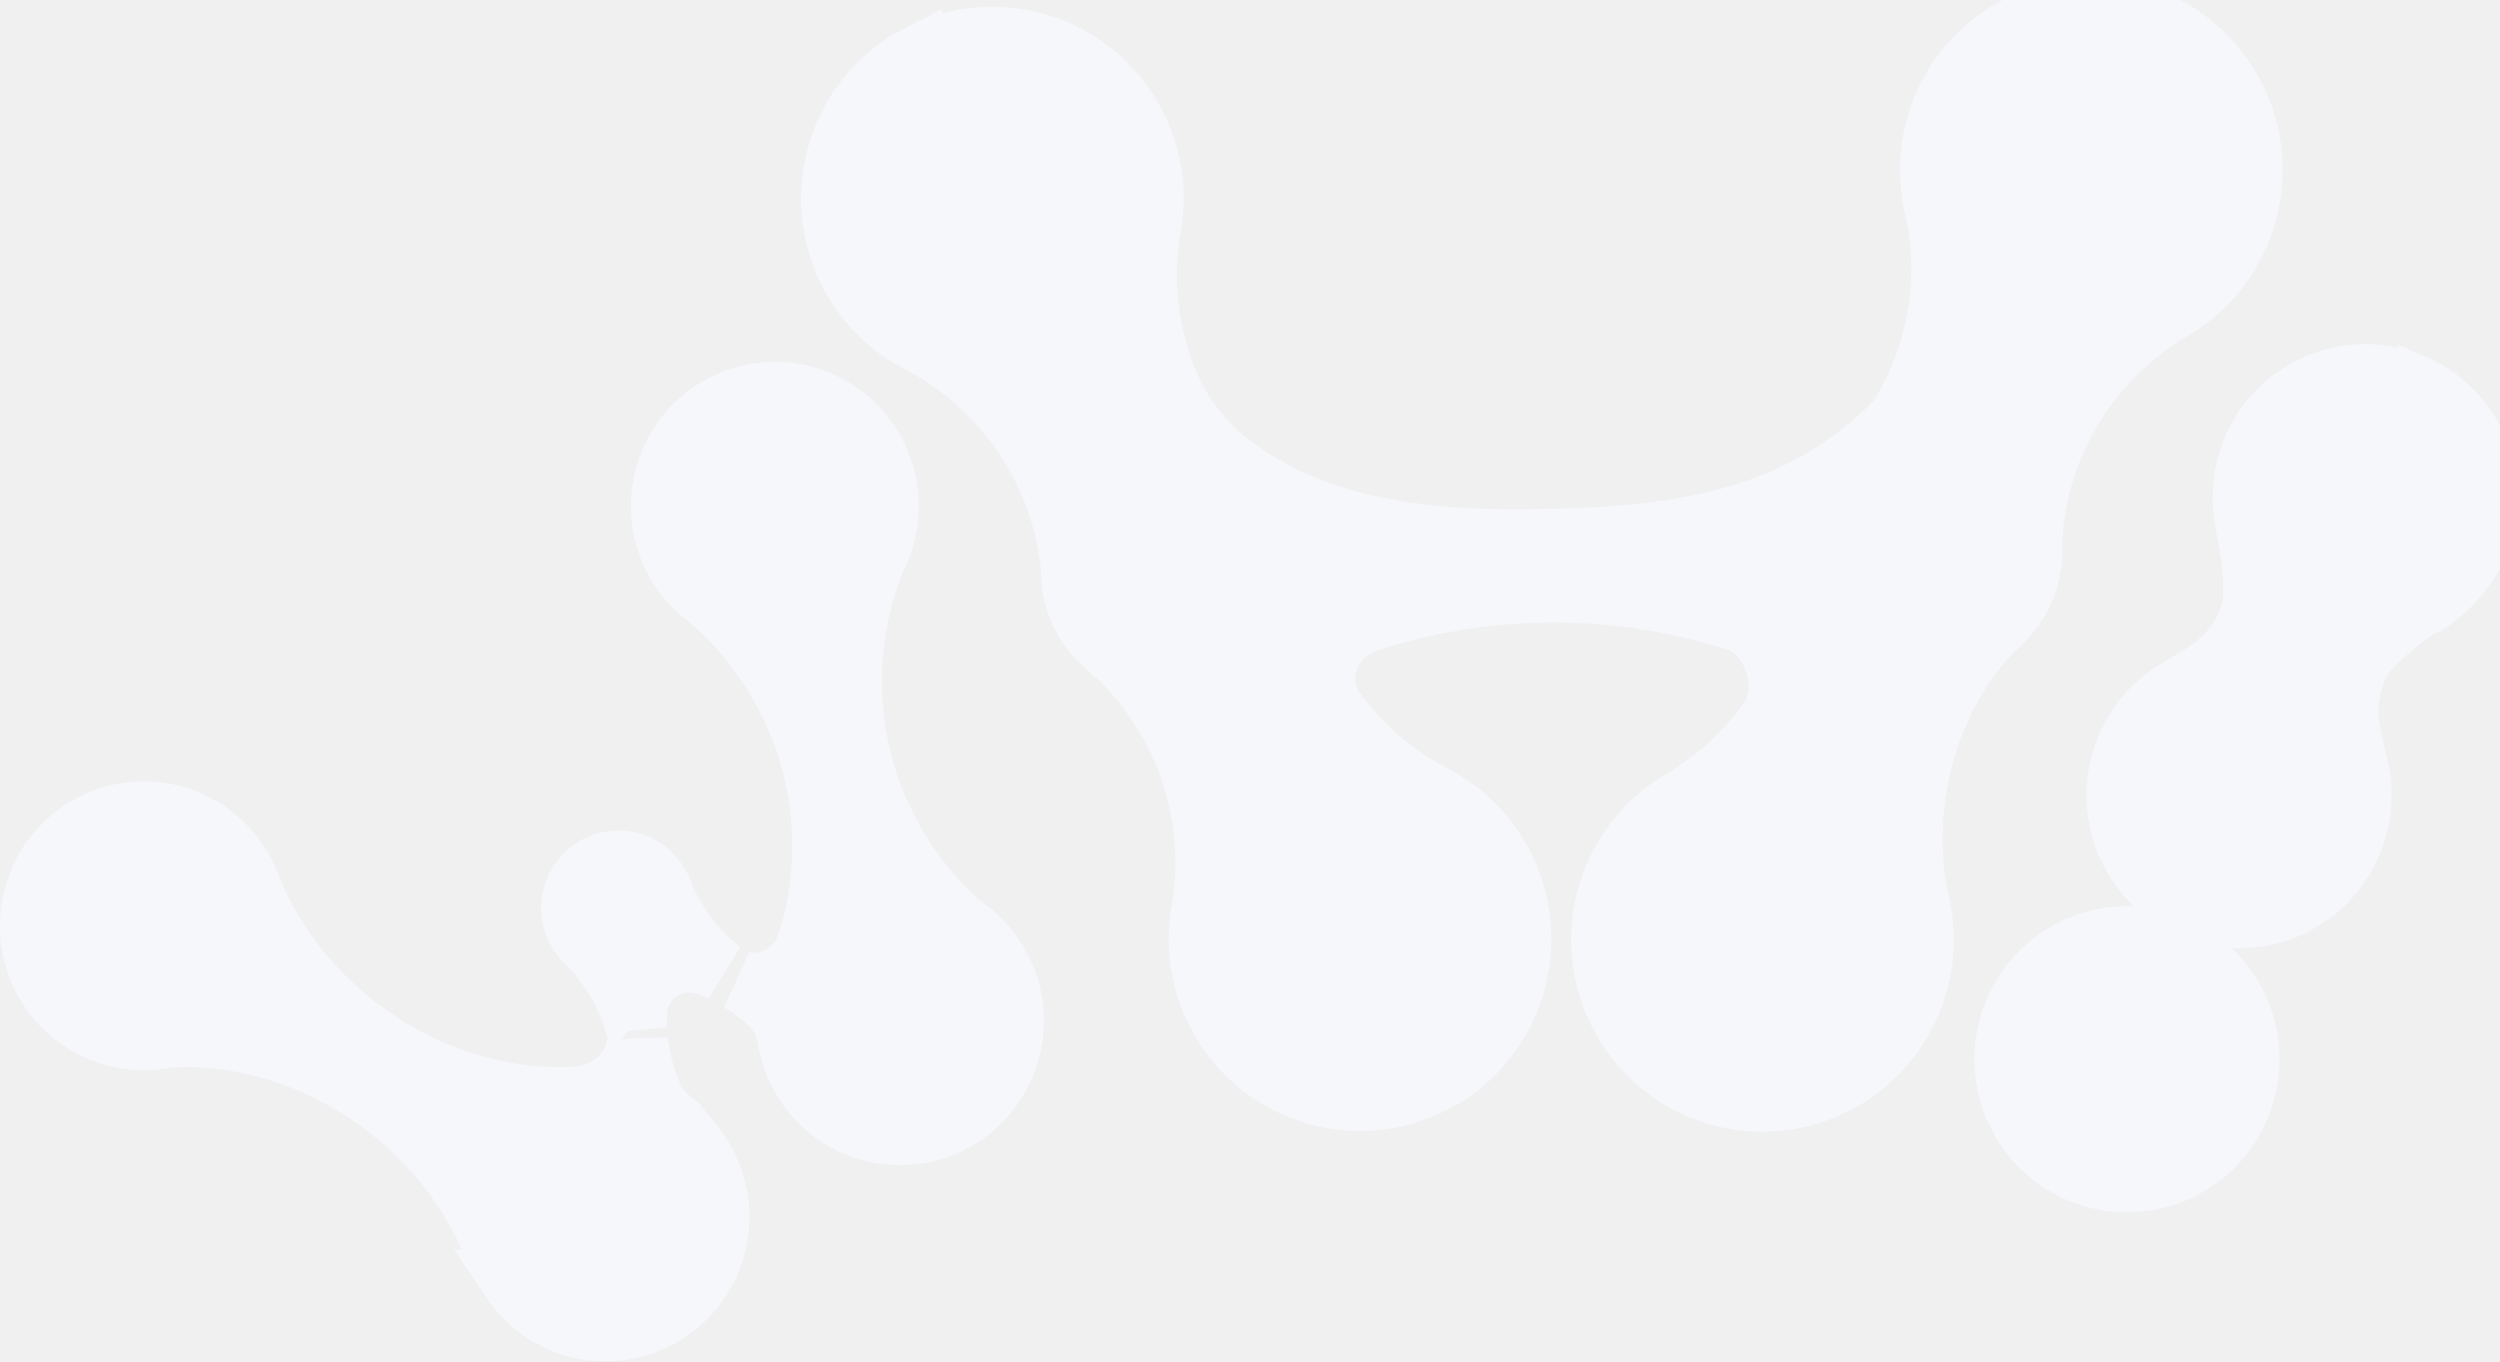
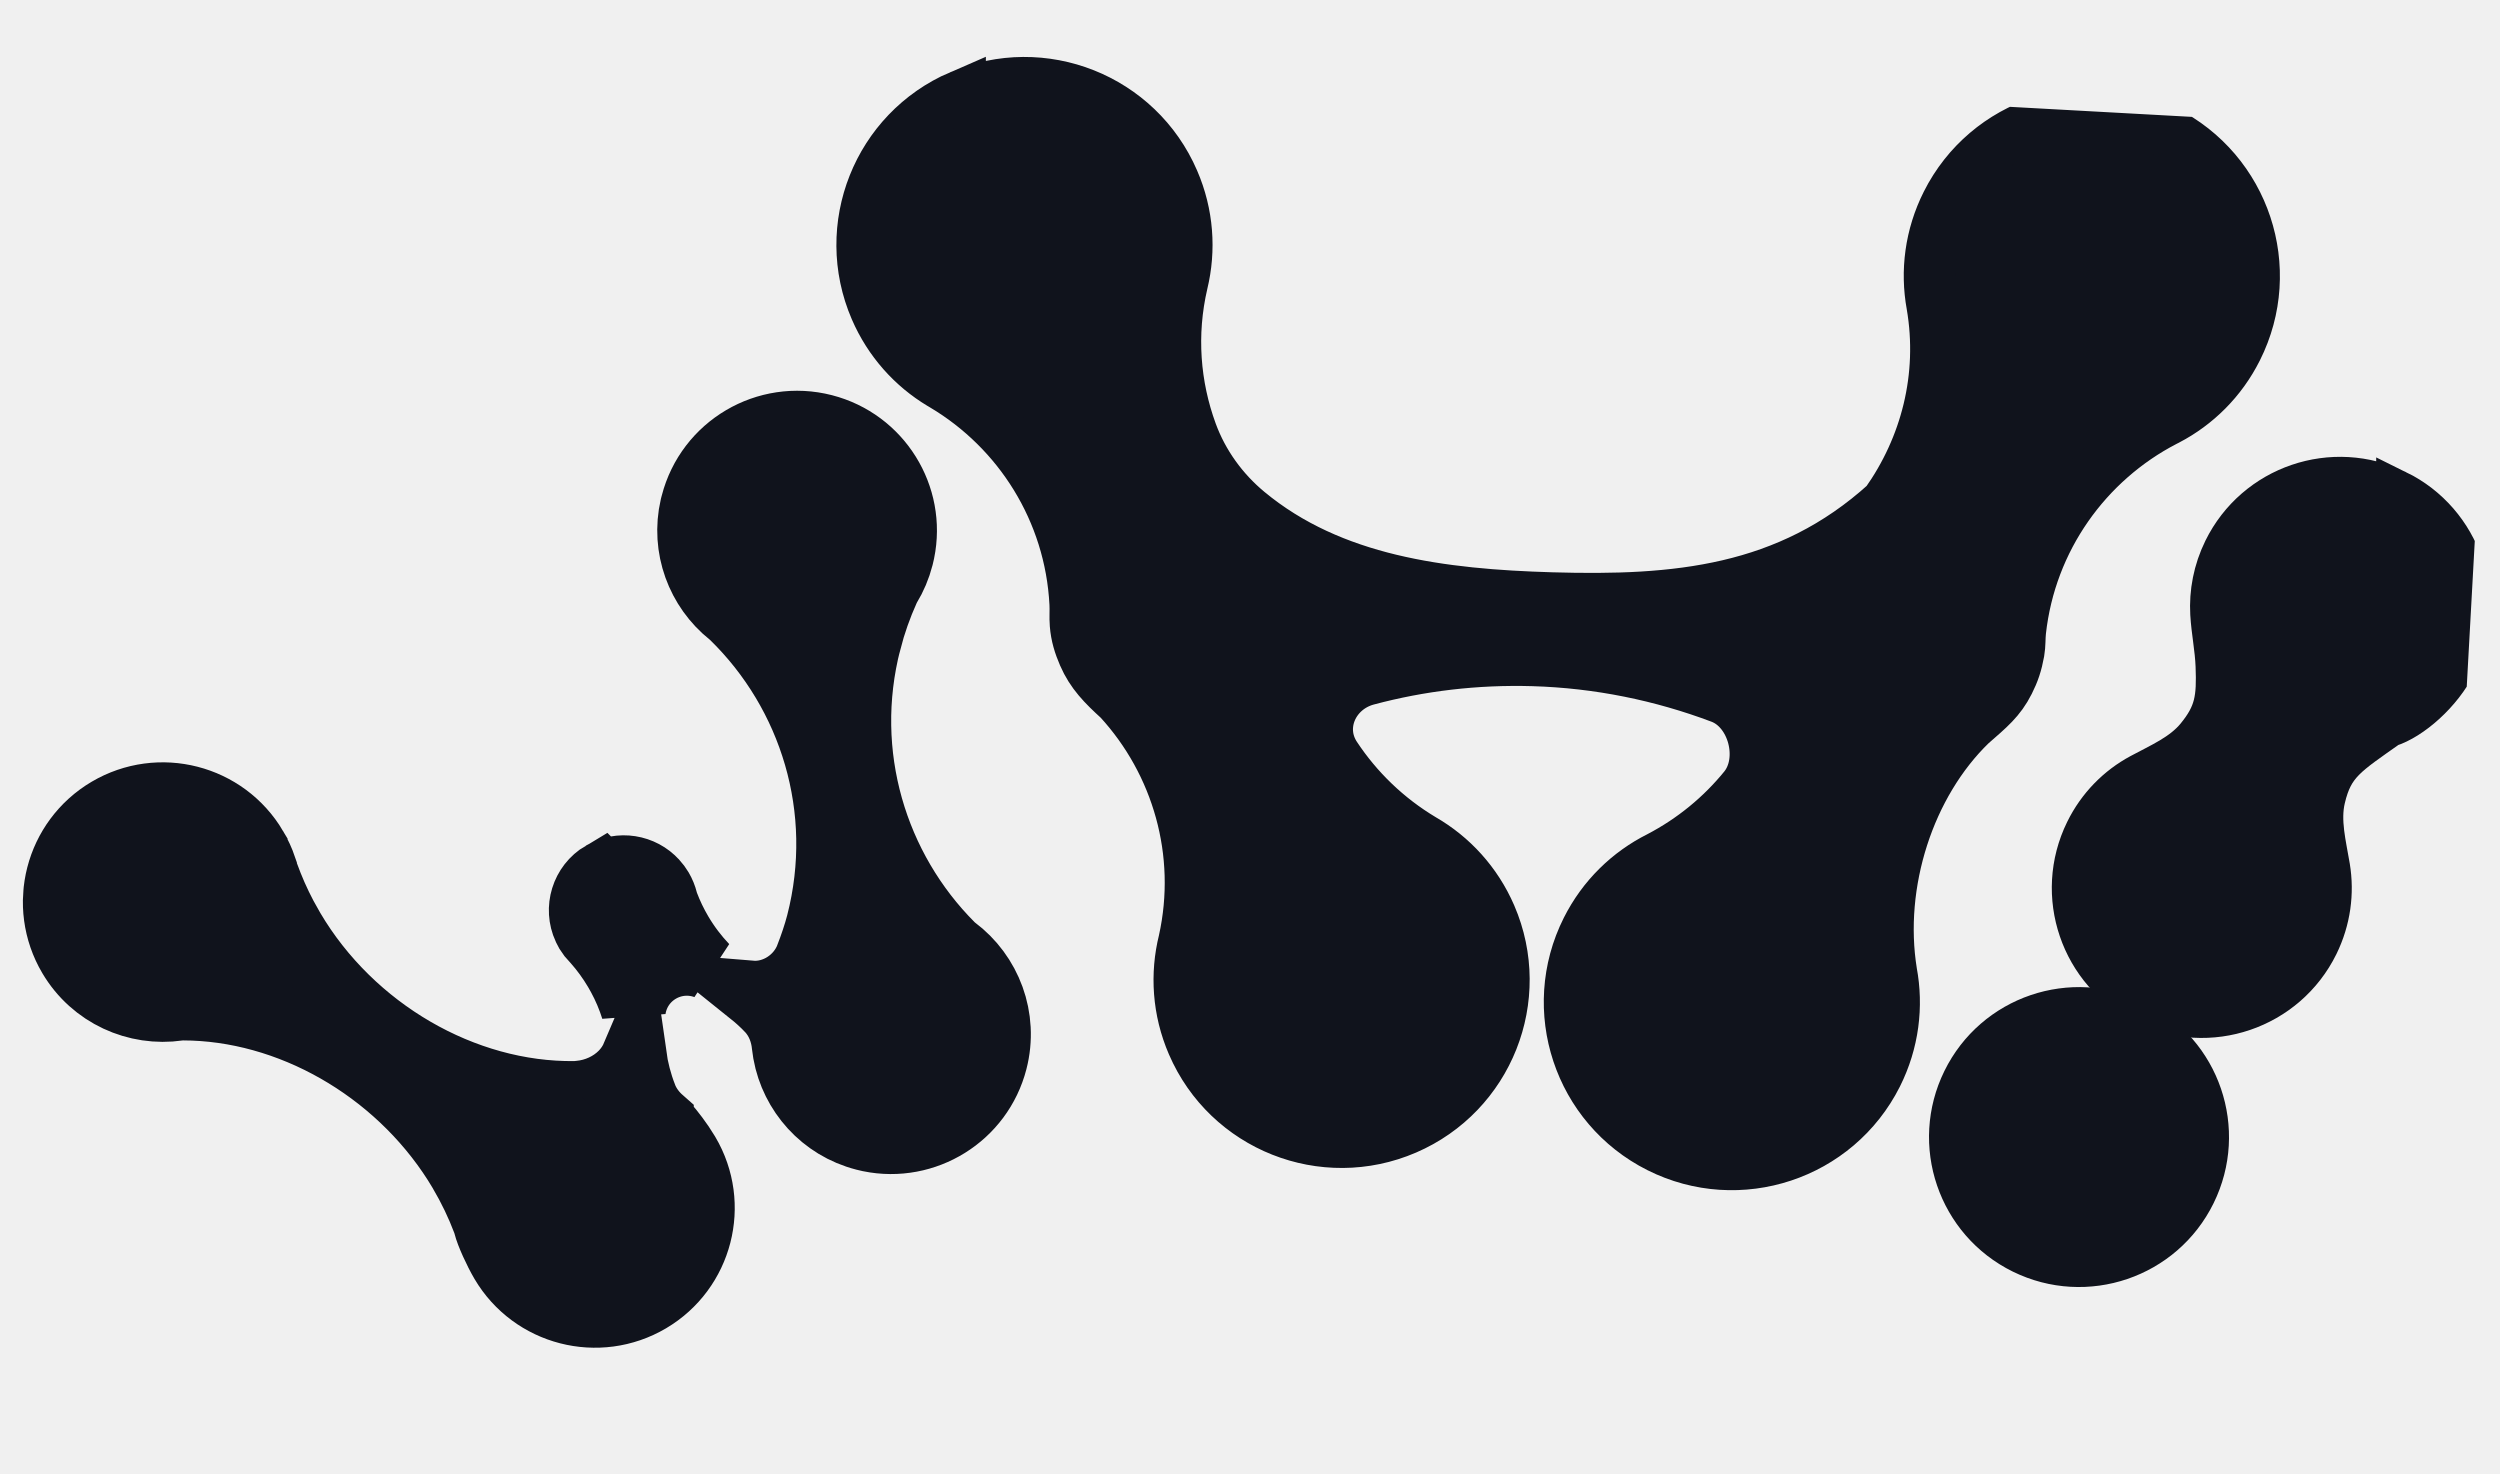
- <svg xmlns="http://www.w3.org/2000/svg" width="101" height="55" viewBox="0 0 101 55" fill="none">
-   <g clip-path="url(#clip0_369_1222)">
-     <path d="M3.272 33.577C5.372 32.17 8.211 32.736 9.616 34.846V34.847C9.799 35.124 9.947 35.412 10.063 35.704V35.734L10.161 35.965C10.482 36.724 10.876 37.466 11.35 38.178C14.024 42.199 18.779 44.627 23.346 44.32L23.427 44.314L23.504 44.298C23.506 44.298 23.507 44.298 23.508 44.298C23.514 44.298 23.52 44.297 23.529 44.295L23.541 44.294L23.552 44.292C24.169 44.198 24.772 43.891 25.196 43.403C25.506 43.046 25.727 42.573 25.75 42.042C25.836 42.821 26.04 43.593 26.371 44.331V44.333C26.551 44.737 26.832 45.027 27.082 45.225V45.226C27.405 45.483 27.953 46.136 28.266 46.607H28.267C29.673 48.722 29.103 51.578 27 52.987C24.898 54.394 22.058 53.827 20.654 51.715H20.655C20.36 51.272 19.977 50.542 19.865 50.174L19.843 50.104L19.813 50.037L19.576 49.526C19.326 49.019 19.041 48.524 18.722 48.042L18.721 48.041L18.467 47.672C15.789 43.922 11.268 41.653 6.898 41.889L6.808 41.894L6.72 41.912C4.953 42.269 3.067 41.555 2.004 39.956C0.598 37.842 1.168 34.985 3.272 33.577ZM26.817 19.552C27.312 17.06 29.725 15.448 32.2 15.943C34.676 16.438 36.291 18.86 35.794 21.353C35.703 21.809 35.548 22.236 35.342 22.623L35.307 22.689L35.281 22.759C35.013 23.456 34.8 24.185 34.649 24.941L34.648 24.942C33.709 29.664 35.422 34.298 38.747 37.294L38.814 37.354L38.888 37.404C40.391 38.407 41.222 40.254 40.848 42.139C40.353 44.632 37.94 46.244 35.465 45.748H35.464C33.659 45.388 32.31 44.001 31.905 42.305L31.836 41.962C31.767 41.523 31.575 40.982 31.117 40.559H31.116C30.74 40.209 30.335 39.902 29.907 39.64C31.054 39.986 32.255 39.259 32.612 38.155V38.154C32.759 37.696 32.899 37.205 32.988 36.754C33.939 31.972 32.169 27.278 28.757 24.286L28.71 24.244L28.659 24.207L28.398 24.007C27.166 22.99 26.507 21.359 26.791 19.683L26.817 19.552ZM23.936 35.108C24.69 34.603 25.677 34.716 26.298 35.333L26.3 35.334C26.347 35.38 26.391 35.429 26.432 35.479L26.549 35.636C26.657 35.8 26.736 35.969 26.789 36.14L26.81 36.21L26.839 36.278C27.014 36.675 27.227 37.062 27.472 37.432C27.939 38.136 28.508 38.741 29.149 39.235C28.968 39.151 28.784 39.072 28.598 39.002L28.597 39.002L28.467 38.958C27.127 38.548 25.755 39.513 25.706 40.939C25.7 41.139 25.703 41.339 25.711 41.54C25.698 41.469 25.683 41.398 25.662 41.327L25.661 41.326C25.449 40.618 25.132 39.927 24.699 39.279C24.427 38.87 24.119 38.49 23.781 38.148L23.545 37.91C23.499 37.855 23.456 37.797 23.416 37.737L23.316 37.57C22.897 36.776 23.095 35.793 23.782 35.223L23.936 35.108Z" fill="#F5F7FA" stroke="#F5F7FA" stroke-width="2.474" />
-     <path d="M82.125 41.167C83.018 39.055 85.448 38.074 87.545 38.97L87.546 38.971C89.645 39.865 90.63 42.305 89.734 44.419L89.733 44.42C88.84 46.532 86.412 47.513 84.314 46.617H84.314C82.214 45.722 81.229 43.282 82.125 41.168V41.167Z" fill="#F5F7FA" stroke="#F5F7FA" stroke-width="2.474" />
-     <path d="M91.751 18.459C92.646 16.347 95.072 15.368 97.17 16.262L97.257 16.299C99.297 17.226 100.24 19.623 99.359 21.709C99.162 22.173 98.827 22.652 98.436 23.052C98.033 23.464 97.656 23.708 97.427 23.794L97.365 23.816L97.32 23.838C97.313 23.842 97.305 23.845 97.297 23.849C97.26 23.868 97.174 23.913 97.075 23.993C96.312 24.6 95.624 25.115 95.144 25.665C94.583 26.307 94.293 26.989 94.131 27.9C94.012 28.574 94.07 29.209 94.165 29.756C94.254 30.261 94.41 30.849 94.495 31.232C94.652 31.946 94.624 32.706 94.379 33.441L94.261 33.755C93.365 35.867 90.939 36.845 88.841 35.952H88.842C86.808 35.083 85.821 32.767 86.575 30.701L86.654 30.502C87.003 29.675 87.587 29.023 88.291 28.589C88.62 28.388 89.141 28.094 89.558 27.811C90.011 27.504 90.5 27.11 90.897 26.566L90.898 26.565C91.339 25.96 91.632 25.379 91.764 24.695C91.888 24.05 91.85 23.397 91.787 22.717C91.747 22.292 91.673 21.882 91.607 21.528C91.573 21.342 91.541 21.172 91.513 21.009L91.445 20.538C91.369 19.854 91.462 19.142 91.751 18.459Z" fill="#F5F7FA" stroke="#F5F7FA" stroke-width="2.474" />
-     <path d="M90.873 44.902C89.714 47.642 86.558 48.92 83.829 47.755C81.099 46.592 79.825 43.425 80.986 40.685C82.145 37.946 85.3 36.667 88.03 37.833C90.76 38.996 92.034 42.162 90.873 44.902Z" fill="#F5F7FA" stroke="#F5F7FA" stroke-width="1.583" />
-     <path d="M97.656 15.124C94.926 13.961 91.773 15.237 90.612 17.977C90.238 18.86 90.116 19.786 90.216 20.676C90.296 21.399 90.488 22.108 90.555 22.833C90.681 24.179 90.634 24.827 89.898 25.837C89.338 26.605 88.451 27.038 87.643 27.535C86.725 28.1 85.966 28.949 85.514 30.02C84.355 32.76 85.627 35.924 88.356 37.089C91.086 38.252 94.239 36.976 95.401 34.237C95.855 33.162 95.936 32.023 95.702 30.964C95.493 30.022 95.18 29.067 95.349 28.116C95.61 26.643 96.193 26.275 97.845 24.96C97.849 24.956 97.856 24.954 97.86 24.951C98.772 24.61 99.962 23.454 100.498 22.191C101.657 19.452 100.385 16.287 97.656 15.122V15.124Z" fill="#F5F7FA" stroke="#F5F7FA" stroke-width="1.583" />
-     <path d="M37.081 1.956C33.744 3.625 32.386 7.693 34.05 11.043C34.705 12.36 35.728 13.371 36.932 14.008C36.971 14.029 37.007 14.047 37.045 14.067C40.286 15.77 42.608 19.016 43.018 22.858C43.049 23.142 43.038 23.436 43.079 23.725C43.142 24.195 43.286 24.583 43.49 24.994C43.862 25.74 44.368 26.196 45.059 26.763C47.625 29.274 48.923 32.949 48.313 36.672C48.045 38.079 48.217 39.581 48.903 40.961C50.566 44.31 54.619 45.672 57.957 44.003C61.294 42.334 62.651 38.266 60.988 34.917C60.313 33.559 59.246 32.527 57.995 31.892C56.456 31.081 55.166 29.95 54.178 28.617C53.3 27.434 53.926 25.819 55.324 25.36C57.484 24.651 59.782 24.24 62.172 24.179C64.886 24.109 67.535 24.506 70.035 25.297C71.439 25.742 72.09 27.804 71.226 28.999C70.341 30.221 69.202 31.28 67.845 32.089C66.628 32.789 65.615 33.873 65.012 35.264C63.524 38.695 65.091 42.688 68.509 44.181C71.928 45.675 75.907 44.102 77.394 40.672C78.006 39.258 78.101 37.749 77.761 36.358C76.96 32.672 78.067 28.482 80.498 25.841C81.22 25.13 81.641 24.757 81.972 23.994C82.154 23.574 82.255 23.217 82.318 22.704C82.352 22.413 82.318 22.121 82.334 21.835C82.546 17.977 84.699 14.614 87.846 12.746C87.882 12.723 87.918 12.703 87.956 12.683C89.126 11.982 90.096 10.921 90.681 9.57C92.169 6.139 90.602 2.146 87.184 0.653C83.765 -0.84 79.787 0.732 78.299 4.163C77.691 5.563 77.592 7.054 77.921 8.434C78.598 11.409 77.988 14.374 76.465 16.805C72.587 20.748 67.924 21.399 62.795 21.532C58.245 21.649 53.64 21.34 49.994 18.636C48.887 17.817 48.001 16.716 47.458 15.447C46.646 13.545 46.355 11.415 46.733 9.247C46.99 7.854 46.814 6.367 46.135 5.003C44.472 1.654 40.419 0.292 37.081 1.961V1.956Z" fill="#F5F7FA" stroke="#F5F7FA" stroke-width="1.954" />
+ <svg xmlns="http://www.w3.org/2000/svg" width="95" height="56" viewBox="0 0 95 56" fill="none">
+   <g clip-path="url(#clip0_882_107)">
+     <path d="M4.111 30.772C6.049 29.629 8.546 30.27 9.691 32.206L9.691 32.207C9.836 32.454 9.952 32.708 10.039 32.963L10.038 32.995L10.123 33.232C10.316 33.766 10.547 34.294 10.82 34.81L11.107 35.322C13.364 39.142 17.614 41.608 21.834 41.558L21.915 41.557L21.995 41.546C21.994 41.546 21.992 41.545 21.991 41.546C21.996 41.545 22.001 41.546 22.009 41.546L22.032 41.543C22.622 41.486 23.211 41.228 23.642 40.786C23.825 40.598 23.982 40.37 24.092 40.112C24.166 40.632 24.299 41.148 24.493 41.651L24.493 41.652C24.646 42.05 24.9 42.342 25.127 42.542L25.127 42.543C25.328 42.722 25.639 43.11 25.891 43.478L26.117 43.832C27.261 45.769 26.618 48.267 24.68 49.411C22.741 50.554 20.242 49.911 19.098 47.973C18.854 47.559 18.547 46.888 18.467 46.564L18.45 46.493L18.423 46.423C18.18 45.779 17.878 45.149 17.52 44.539L17.519 44.537L17.305 44.187C15.03 40.614 10.986 38.304 6.951 38.299L6.861 38.299L6.772 38.312C5.181 38.542 3.539 37.816 2.673 36.35C1.529 34.413 2.173 31.916 4.111 30.772ZM26.344 19.144C26.904 16.966 29.127 15.655 31.306 16.215C33.418 16.759 34.717 18.862 34.284 20.971L34.237 21.175C34.134 21.574 33.976 21.944 33.774 22.276L33.736 22.341L33.705 22.409C33.423 23.034 33.19 23.692 33.013 24.378L33.012 24.379C31.908 28.665 33.253 33.003 36.161 35.918L36.224 35.982L36.296 36.036C37.584 36.998 38.23 38.672 37.806 40.319C37.263 42.428 35.161 43.725 33.048 43.295L32.844 43.247C31.255 42.839 30.124 41.545 29.848 40.027L29.804 39.72C29.761 39.301 29.606 38.776 29.191 38.347L29.192 38.347C28.982 38.129 28.759 37.928 28.526 37.741C29.452 37.817 30.356 37.23 30.695 36.353L30.695 36.352C30.853 35.941 31.006 35.496 31.112 35.086C32.23 30.746 30.836 26.35 27.847 23.433L27.802 23.39L27.753 23.35C26.556 22.398 25.955 20.818 26.316 19.248L26.344 19.144ZM22.886 33.203C23.555 32.808 24.396 32.951 24.899 33.506L24.901 33.508C24.976 33.591 25.043 33.68 25.1 33.776C25.185 33.921 25.244 34.069 25.281 34.217L25.298 34.288L25.324 34.356C25.466 34.732 25.643 35.101 25.852 35.455C26.128 35.922 26.452 36.348 26.815 36.729C25.595 36.28 24.268 37.053 24.067 38.343C23.935 37.924 23.762 37.511 23.544 37.111L23.411 36.876C23.179 36.485 22.914 36.118 22.618 35.785L22.428 35.571L22.318 35.411L22.241 35.264C21.899 34.522 22.167 33.627 22.885 33.202L22.886 33.203Z" fill="#10131C" stroke="#10131C" stroke-width="2.474" />
+     <path d="M75.709 41.589C76.602 39.771 78.803 39.021 80.622 39.915L80.622 39.916C82.441 40.809 83.191 43.009 82.296 44.827L82.296 44.828C81.403 46.645 79.202 47.396 77.383 46.501L77.382 46.501C75.564 45.608 74.813 43.407 75.708 41.59L75.709 41.589Z" fill="#10131C" stroke="#10131C" stroke-width="2.474" />
+     <path d="M85.628 21.439C86.523 19.621 88.722 18.872 90.542 19.766L90.608 19.798C92.378 20.713 93.097 22.879 92.215 24.674C92.02 25.071 91.7 25.479 91.331 25.816C90.95 26.163 90.607 26.354 90.414 26.414L90.35 26.434L90.282 26.464C90.256 26.475 90.208 26.497 90.148 26.532L90.052 26.593C89.331 27.102 88.667 27.544 88.193 28.028C87.702 28.529 87.405 29.07 87.206 29.758L87.127 30.061C86.98 30.686 87.002 31.282 87.063 31.791C87.118 32.256 87.233 32.806 87.29 33.15L87.29 33.151C87.41 33.879 87.313 34.648 86.962 35.363C86.067 37.181 83.867 37.931 82.048 37.037L82.049 37.037C80.229 36.142 79.481 33.944 80.374 32.126L80.374 32.125C80.723 31.413 81.272 30.867 81.918 30.518C82.221 30.355 82.719 30.111 83.117 29.873C83.55 29.614 84.028 29.273 84.428 28.785L84.43 28.784C84.869 28.248 85.176 27.72 85.336 27.084C85.486 26.487 85.483 25.878 85.459 25.256C85.444 24.861 85.395 24.48 85.353 24.155C85.308 23.813 85.271 23.532 85.256 23.255C85.222 22.65 85.339 22.027 85.628 21.439Z" fill="#10131C" stroke="#10131C" stroke-width="2.474" />
+     <path d="M83.406 45.373C82.212 47.804 79.269 48.807 76.837 47.611C74.405 46.416 73.402 43.475 74.599 41.044C75.793 38.612 78.736 37.61 81.168 38.806C83.6 40 84.603 42.942 83.406 45.373Z" fill="#10131C" stroke="#10131C" stroke-width="1.583" />
+     <path d="M91.087 18.655C88.654 17.461 85.714 18.462 84.517 20.893C84.132 21.677 83.975 22.512 84.021 23.326C84.059 23.987 84.198 24.641 84.223 25.303C84.27 26.533 84.195 27.119 83.473 28C82.923 28.669 82.093 29.019 81.331 29.43C80.465 29.896 79.73 30.63 79.264 31.58C78.069 34.011 79.071 36.951 81.503 38.147C83.935 39.341 86.875 38.34 88.072 35.909C88.54 34.955 88.671 33.925 88.511 32.95C88.367 32.084 88.129 31.2 88.331 30.345C88.643 29.02 89.193 28.715 90.766 27.603C90.77 27.599 90.777 27.598 90.781 27.596C91.629 27.332 92.773 26.341 93.325 25.22C94.52 22.789 93.519 19.85 91.087 18.653L91.087 18.655Z" fill="#10131C" stroke="#10131C" stroke-width="1.583" />
+     <path d="M36.486 3.643C33.358 4.992 31.916 8.62 33.266 11.747C33.797 12.976 34.681 13.947 35.747 14.587C35.781 14.607 35.813 14.625 35.847 14.646C38.718 16.356 40.674 19.422 40.855 22.934C40.87 23.194 40.845 23.461 40.867 23.725C40.901 24.155 41.013 24.516 41.179 24.899C41.481 25.596 41.92 26.036 42.522 26.585C44.736 28.997 45.737 32.401 44.994 35.753C44.679 37.018 44.76 38.392 45.317 39.68C46.666 42.807 50.295 44.249 53.424 42.9C56.552 41.551 57.994 37.923 56.645 34.796C56.097 33.528 55.175 32.537 54.065 31.897C52.702 31.083 51.582 29.99 50.748 28.729C50.006 27.61 50.658 26.174 51.956 25.827C53.962 25.291 56.079 25.034 58.262 25.098C60.742 25.171 63.138 25.666 65.38 26.51C66.639 26.985 67.129 28.891 66.28 29.934C65.412 31 64.32 31.905 63.042 32.571C61.896 33.146 60.918 34.081 60.298 35.314C58.769 38.357 59.998 42.065 63.041 43.593C66.085 45.122 69.794 43.893 71.323 40.851C71.952 39.597 72.114 38.23 71.874 36.949C71.328 33.559 72.547 29.808 74.897 27.531C75.592 26.921 75.994 26.603 76.335 25.926C76.522 25.554 76.632 25.234 76.715 24.772C76.761 24.509 76.745 24.242 76.773 23.982C77.159 20.487 79.293 17.54 82.257 16.001C82.29 15.982 82.324 15.965 82.36 15.949C83.463 15.371 84.401 14.456 85.002 13.258C86.531 10.215 85.303 6.508 82.259 4.979C79.215 3.45 75.507 4.679 73.978 7.721C73.353 8.963 73.188 10.313 73.419 11.583C73.888 14.32 73.183 16.985 71.671 19.116C67.936 22.505 63.649 22.861 58.964 22.724C54.807 22.602 50.621 22.089 47.431 19.449C46.462 18.648 45.708 17.604 45.277 16.424C44.631 14.655 44.473 12.705 44.927 10.753C45.23 9.5 45.145 8.141 44.593 6.867C43.244 3.74 39.614 2.298 36.486 3.647L36.486 3.643Z" fill="#10131C" stroke="#10131C" stroke-width="1.954" />
  </g>
  <defs>
-     <clipPath id="clip0_369_1222">
-       <rect width="101" height="55" fill="white" />
+     <clipPath id="clip0_882_107">
+       <rect width="92.279" height="50.054" fill="white" transform="translate(2.75594) rotate(3.15629)" />
    </clipPath>
  </defs>
</svg>
